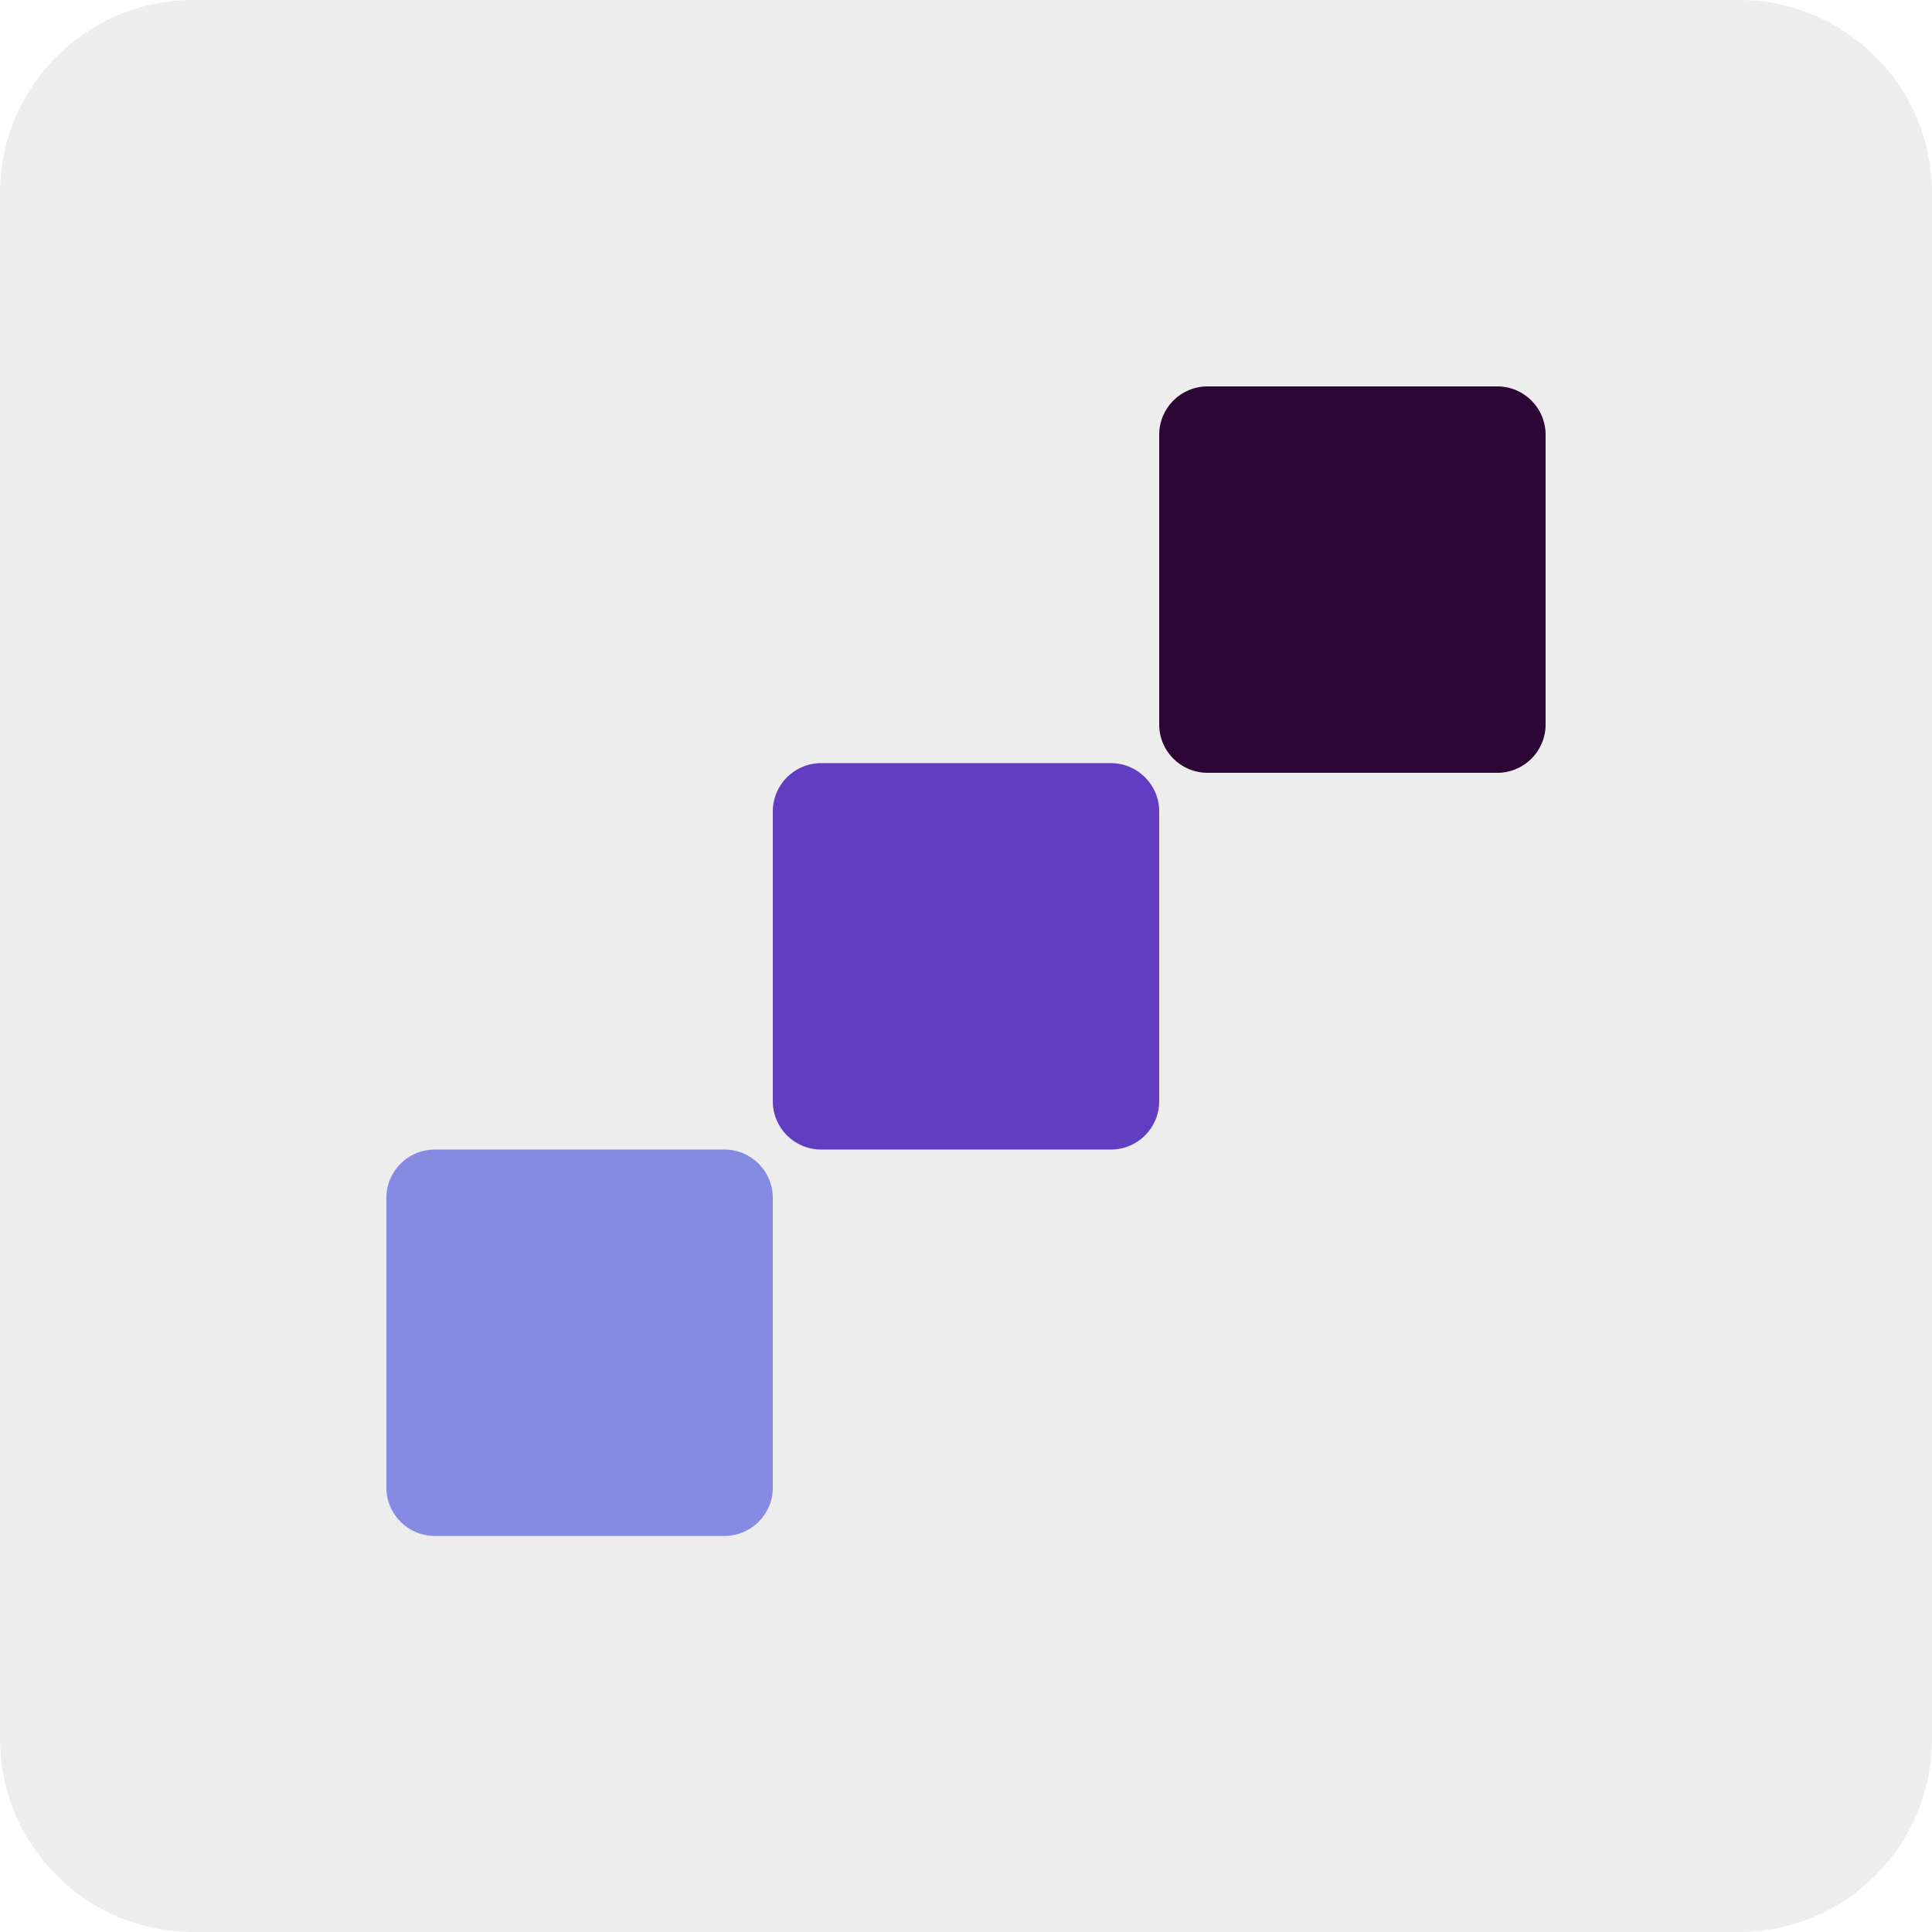
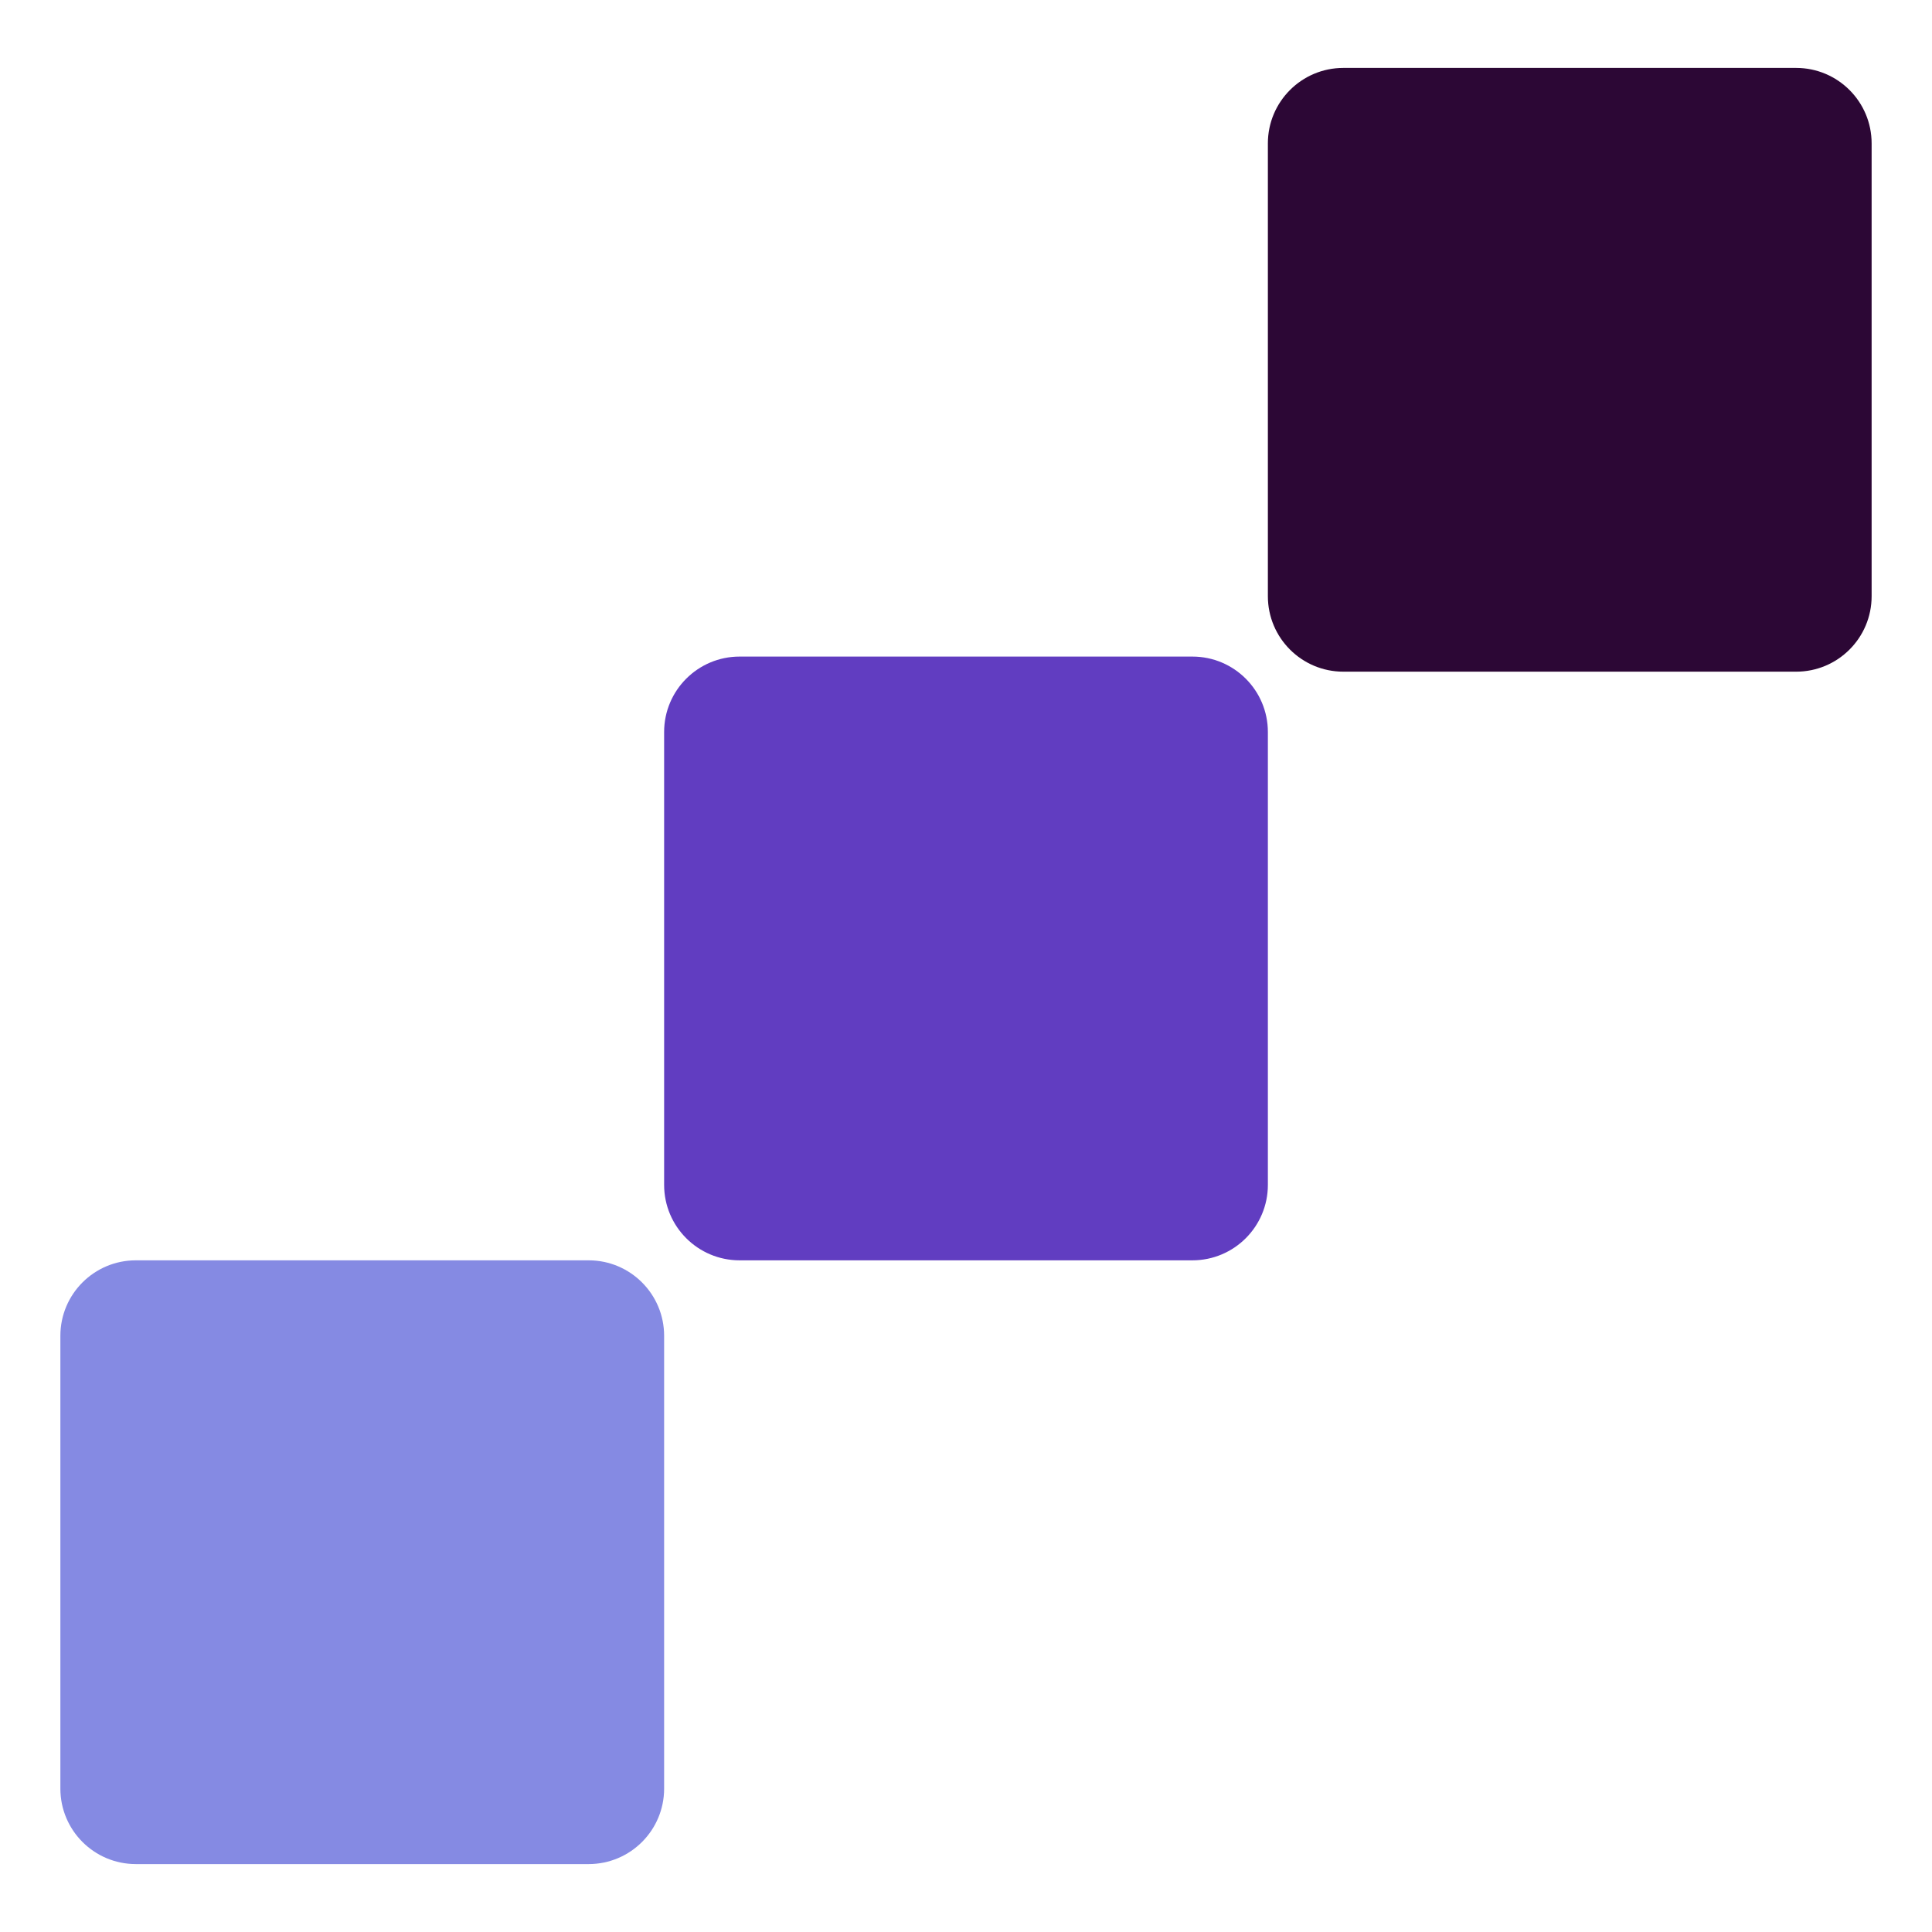
- <svg xmlns="http://www.w3.org/2000/svg" width="100" height="100" viewBox="0 0 100 100" fill="none">
-   <rect width="100" height="100" rx="10" fill="#EDEDED" />
-   <rect x="60" y="20" width="20" height="20" rx="2.5" fill="#2C0735" />
-   <rect x="20" y="59.5" width="20" height="20" rx="2.5" fill="#858AE3" />
-   <rect x="40" y="39.5" width="20" height="20" rx="2.5" fill="#613DC1" />
+ <svg xmlns="http://www.w3.org/2000/svg" width="32" height="32" viewBox="0 0 128 128" fill="none">
+   <rect x="84" y="4.5" width="40" height="40" rx="5" fill="#2C0735" />
+   <rect x="4" y="83.5" width="40" height="40" rx="5" fill="#858AE3" />
+   <rect x="44" y="43.5" width="40" height="40" rx="5" fill="#613DC1" />
</svg>
